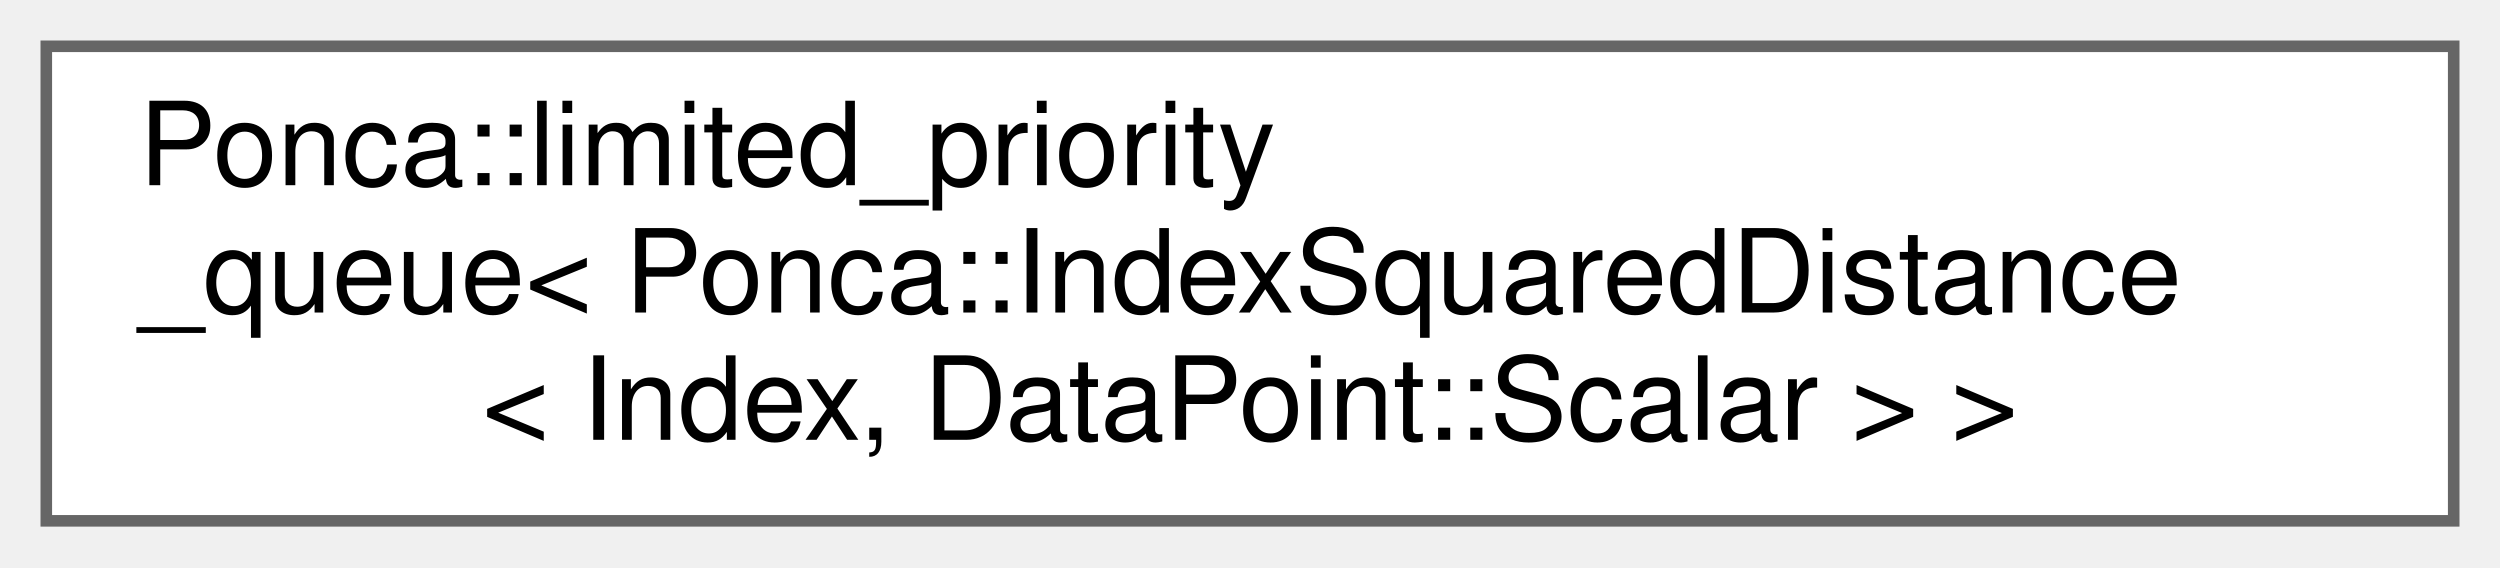
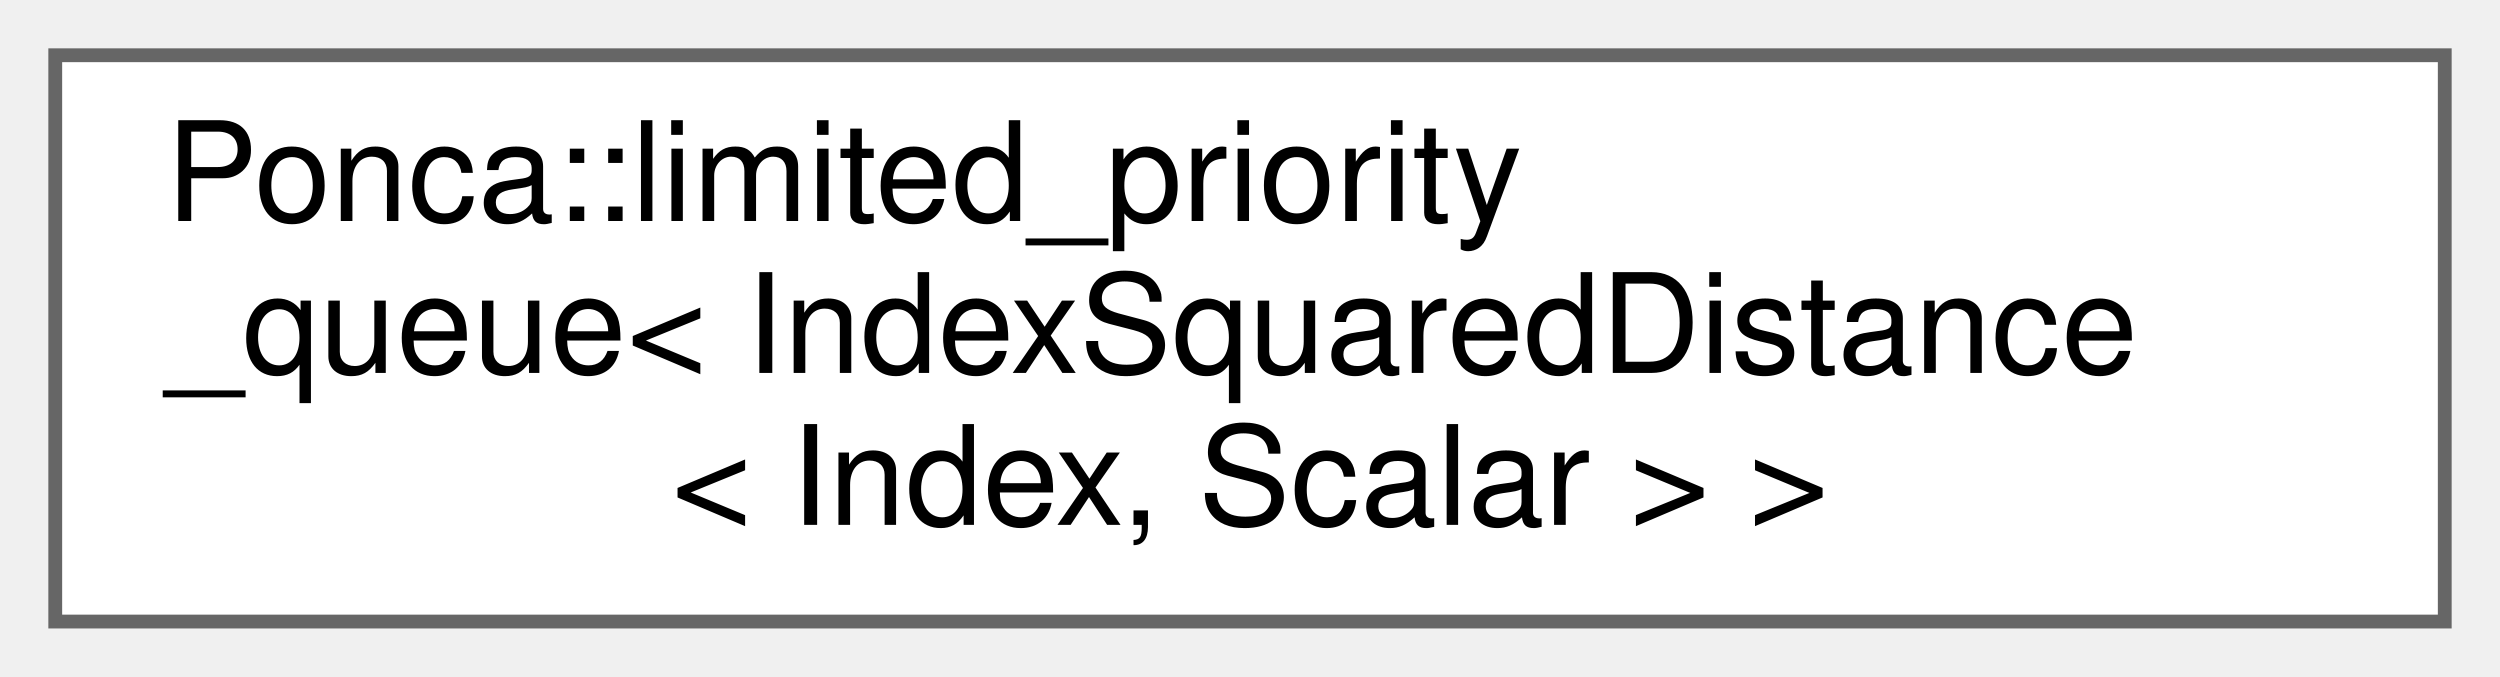
- <svg xmlns="http://www.w3.org/2000/svg" xmlns:xlink="http://www.w3.org/1999/xlink" width="216pt" height="49pt" viewBox="0.00 0.00 216.00 49.00">
+ <svg xmlns="http://www.w3.org/2000/svg" xmlns:xlink="http://www.w3.org/1999/xlink" width="181pt" height="49pt" viewBox="0.00 0.00 181.00 49.00">
  <g id="graph0" class="graph" transform="scale(1 1) rotate(0) translate(4 45)">
    <g id="node1" class="node">
      <g id="a_node1">
        <a xlink:href="classPonca_1_1limited__priority__queue.html" target="_top" xlink:title=" ">
-           <polygon fill="white" stroke="#666666" points="208,-41 0,-41 0,0 208,0 208,-41" />
+           <polygon fill="white" stroke="#666666" points="173,-41 0,-41 0,0 173,0 173,-41" />
          <text text-anchor="start" x="8" y="-29" font-family="Helvetica,sans-Serif" font-size="10.00">Ponca::limited_priority</text>
-           <text text-anchor="start" x="8" y="-18" font-family="Helvetica,sans-Serif" font-size="10.00">_queue&lt; Ponca::IndexSquaredDistance</text>
-           <text text-anchor="middle" x="104" y="-7" font-family="Helvetica,sans-Serif" font-size="10.00">&lt; Index, DataPoint::Scalar &gt; &gt;</text>
+           <text text-anchor="start" x="8" y="-18" font-family="Helvetica,sans-Serif" font-size="10.00">_queue&lt; IndexSquaredDistance</text>
+           <text text-anchor="middle" x="86.5" y="-7" font-family="Helvetica,sans-Serif" font-size="10.00">&lt; Index, Scalar &gt; &gt;</text>
        </a>
      </g>
    </g>
  </g>
</svg>
